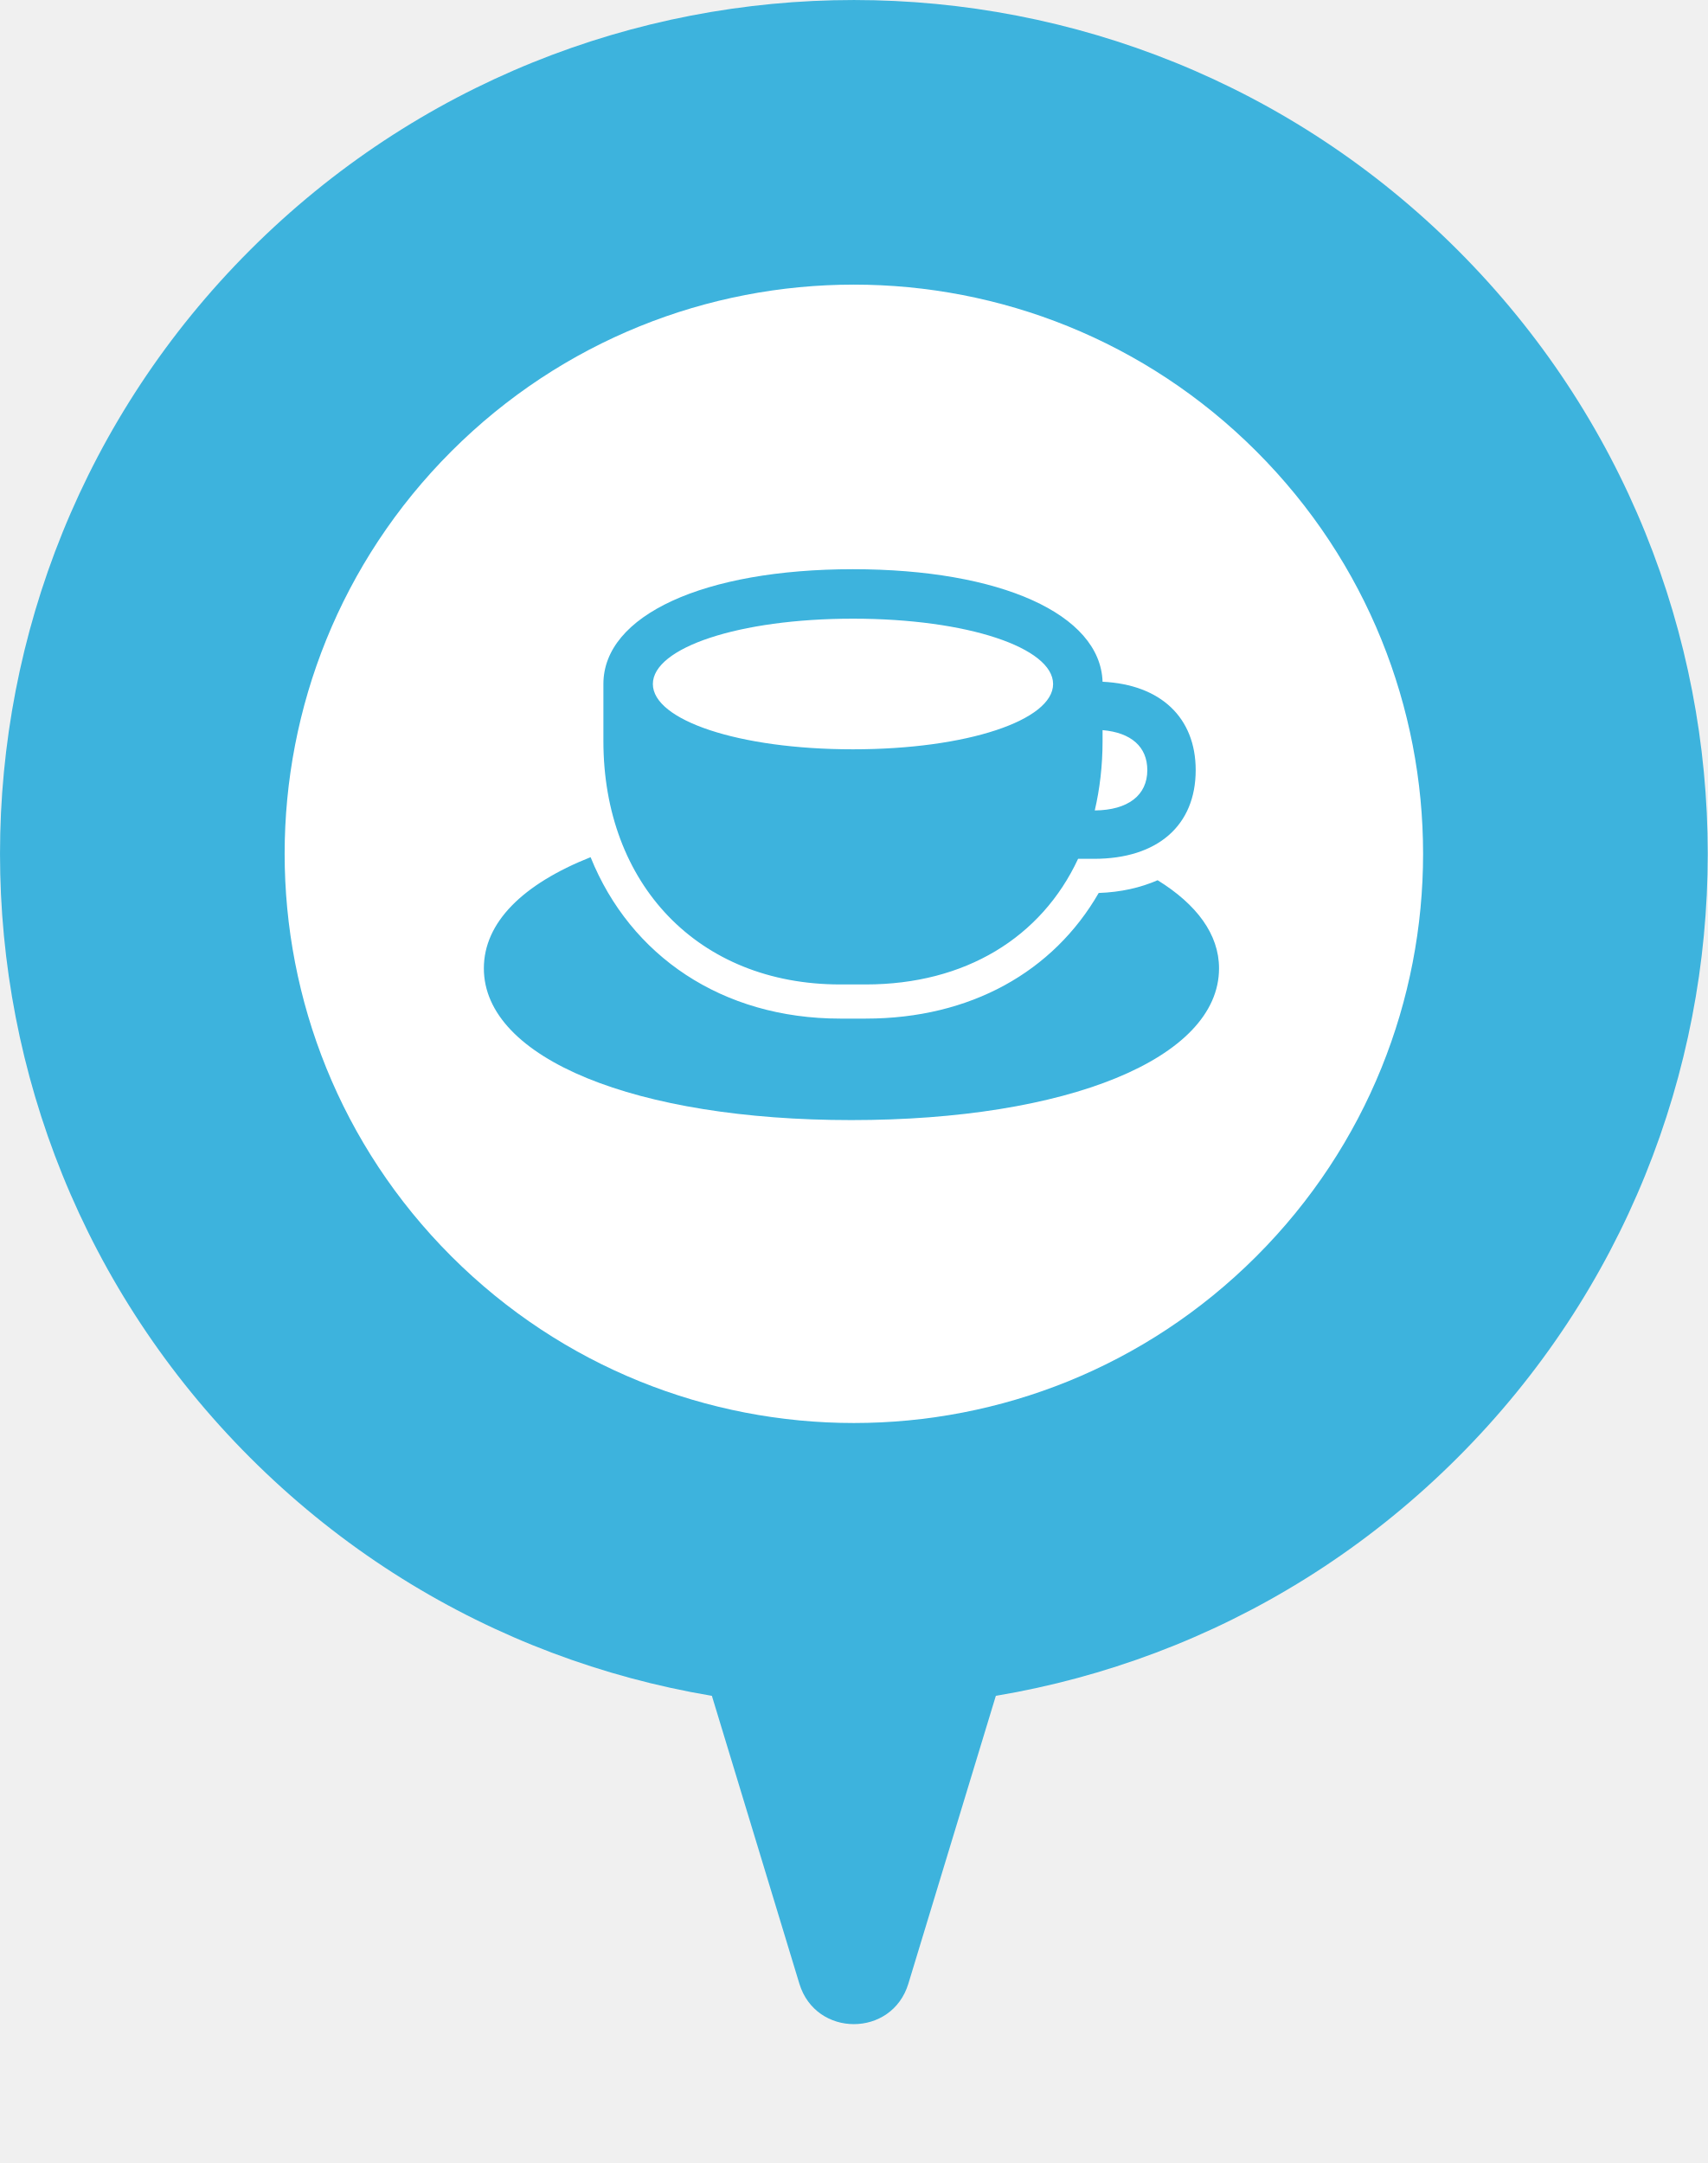
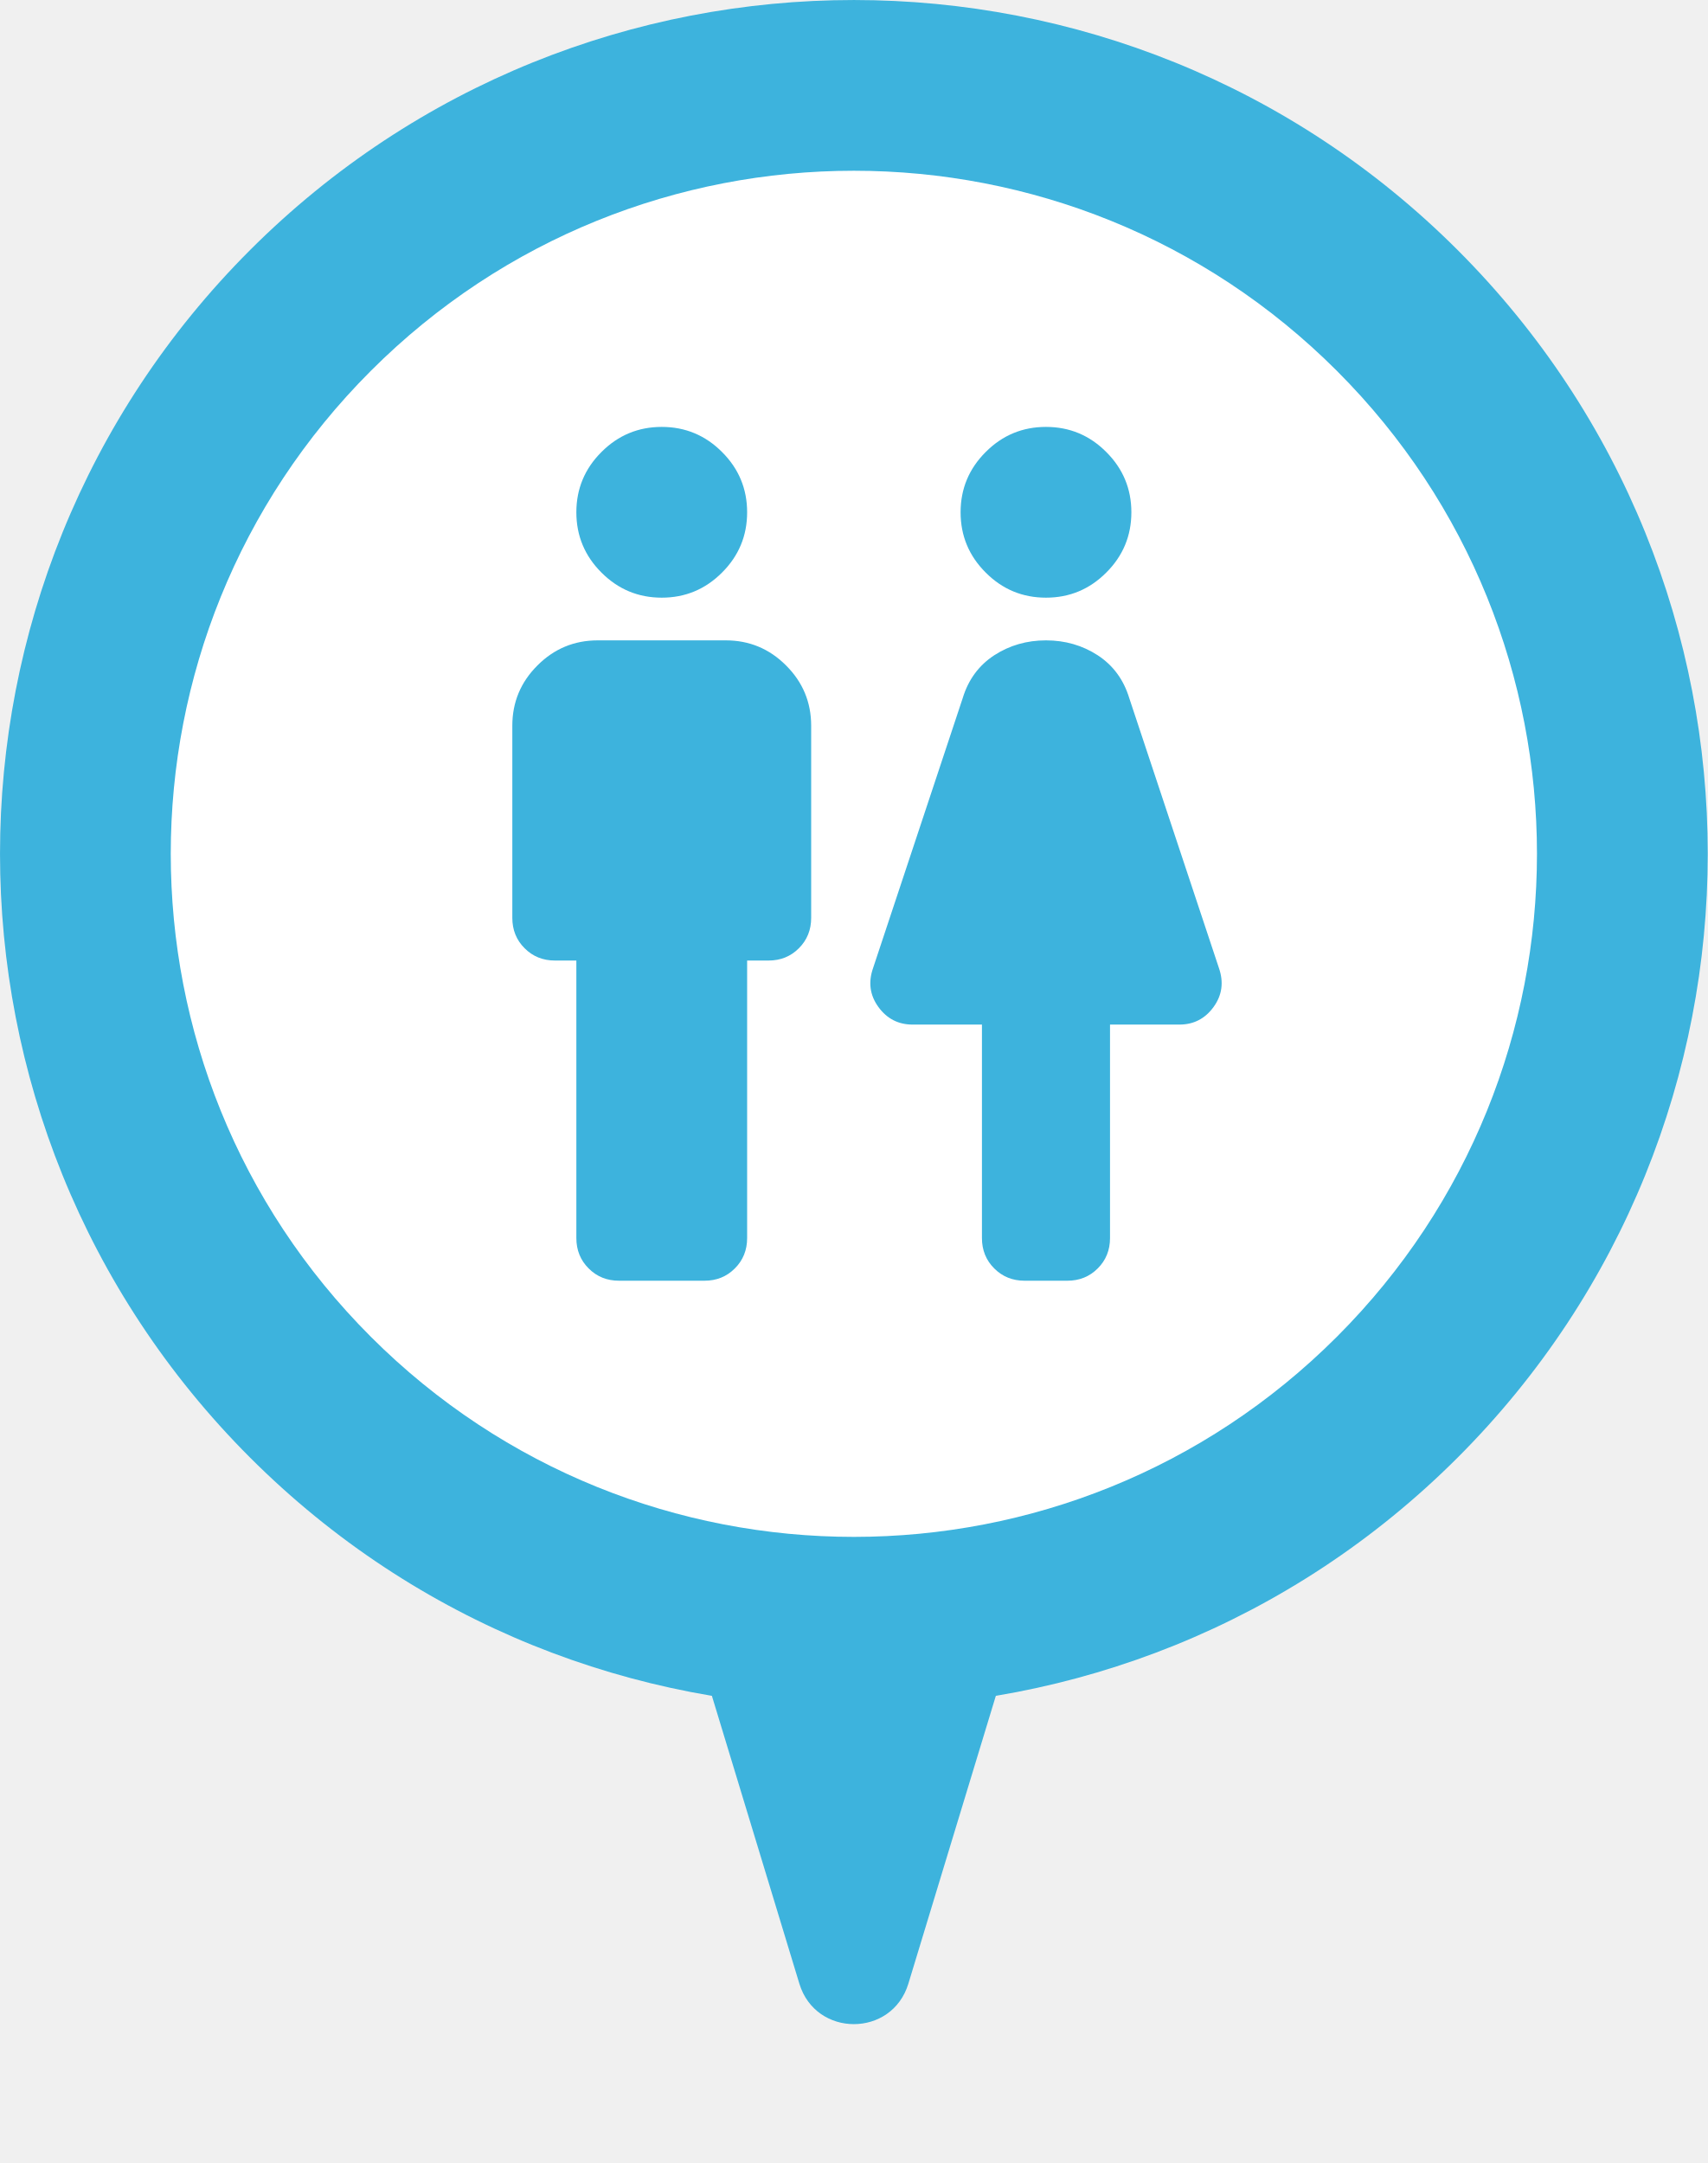
<svg xmlns="http://www.w3.org/2000/svg" width="30" height="38" viewBox="0 0 30 38" fill="none">
  <path d="M15.957 34.851C15.669 35.797 14.331 35.797 14.043 34.851L11.062 25.041C10.867 24.398 11.348 23.75 12.019 23.75L17.981 23.75C18.652 23.75 19.133 24.398 18.938 25.041L15.957 34.851Z" fill="#3DB3DD" />
  <path d="M25.607 4.393C31.465 10.251 31.465 19.749 25.607 25.607C19.749 31.465 10.251 31.465 4.393 25.607C-1.464 19.749 -1.464 10.251 4.393 4.393C10.251 -1.464 19.749 -1.464 25.607 4.393Z" fill="#3DB3DD" />
-   <path d="M22.071 7.929C25.976 11.834 25.976 18.166 22.071 22.071C18.166 25.976 11.834 25.976 7.929 22.071C4.024 18.166 4.024 11.834 7.929 7.929C11.834 4.024 18.166 4.024 22.071 7.929Z" fill="white" />
-   <path d="M14.76 17.295C12.26 17.295 10.6 15.527 10.6 13.018V12.017C10.6 10.81 12.362 10 14.984 10C17.577 10 19.33 10.791 19.369 11.977C20.39 12.026 21.005 12.607 21.005 13.53C21.005 14.502 20.336 15.088 19.218 15.088H18.939C18.295 16.47 16.957 17.295 15.209 17.295H14.76ZM14.984 13.164C16.996 13.164 18.5 12.651 18.5 12.017C18.5 11.382 17.001 10.869 14.984 10.869C12.973 10.869 11.469 11.382 11.469 12.017C11.469 12.651 12.973 13.164 14.984 13.164ZM19.369 13.018C19.369 13.452 19.32 13.862 19.232 14.238C19.818 14.233 20.155 13.97 20.155 13.53C20.155 13.12 19.872 12.871 19.369 12.827V13.018ZM14.955 19.678C11.176 19.678 8.5 18.599 8.5 17.012C8.5 16.206 9.184 15.532 10.375 15.059C11.073 16.792 12.685 17.895 14.76 17.895H15.209C17.05 17.895 18.505 17.07 19.301 15.688C19.691 15.674 20.033 15.596 20.336 15.464C21.024 15.889 21.415 16.416 21.415 17.012C21.415 18.599 18.744 19.678 14.955 19.678Z" fill="#3DB3DD" />
+   <path d="M23.485 6.515C28.172 11.201 28.172 18.799 23.485 23.485C18.799 28.172 11.201 28.172 6.515 23.485C1.828 18.799 1.828 11.201 6.515 6.515C11.201 1.828 18.799 1.828 23.485 6.515Z" fill="white" />
+   <path d="M10.125 21.75V16.875H9.75C9.537 16.875 9.359 16.803 9.216 16.659C9.072 16.516 9 16.337 9 16.125V12.75C9 12.338 9.147 11.984 9.441 11.691C9.734 11.397 10.088 11.25 10.5 11.25H12.75C13.162 11.25 13.516 11.397 13.809 11.691C14.103 11.984 14.25 12.338 14.25 12.75V16.125C14.25 16.337 14.178 16.516 14.034 16.659C13.891 16.803 13.713 16.875 13.5 16.875H13.125V21.75C13.125 21.962 13.053 22.141 12.909 22.284C12.766 22.428 12.588 22.5 12.375 22.5H10.875C10.662 22.5 10.484 22.428 10.341 22.284C10.197 22.141 10.125 21.962 10.125 21.75ZM10.566 10.059C10.272 9.766 10.125 9.412 10.125 9C10.125 8.588 10.272 8.234 10.566 7.941C10.859 7.647 11.213 7.5 11.625 7.5C12.037 7.5 12.391 7.647 12.684 7.941C12.978 8.234 13.125 8.588 13.125 9C13.125 9.412 12.978 9.766 12.684 10.059C12.391 10.353 12.037 10.5 11.625 10.5C11.213 10.5 10.859 10.353 10.566 10.059ZM17.25 21.75V18H16.031C15.781 18 15.581 17.897 15.431 17.691C15.281 17.484 15.25 17.256 15.338 17.006L16.913 12.262C17.012 11.938 17.197 11.688 17.466 11.512C17.734 11.338 18.038 11.25 18.375 11.25C18.712 11.25 19.016 11.338 19.284 11.512C19.553 11.688 19.738 11.938 19.837 12.262L21.413 17.006C21.5 17.256 21.469 17.484 21.319 17.691C21.169 17.897 20.969 18 20.719 18H19.5V21.75C19.5 21.962 19.428 22.141 19.284 22.284C19.141 22.428 18.962 22.5 18.75 22.5H18C17.788 22.5 17.609 22.428 17.466 22.284C17.322 22.141 17.25 21.962 17.25 21.75ZM17.316 10.059C17.022 9.766 16.875 9.412 16.875 9C16.875 8.588 17.022 8.234 17.316 7.941C17.609 7.647 17.962 7.5 18.375 7.5C18.788 7.5 19.141 7.647 19.434 7.941C19.728 8.234 19.875 8.588 19.875 9C19.875 9.412 19.728 9.766 19.434 10.059C19.141 10.353 18.788 10.5 18.375 10.5C17.962 10.5 17.609 10.353 17.316 10.059Z" fill="#3DB3DD" />
</svg>
